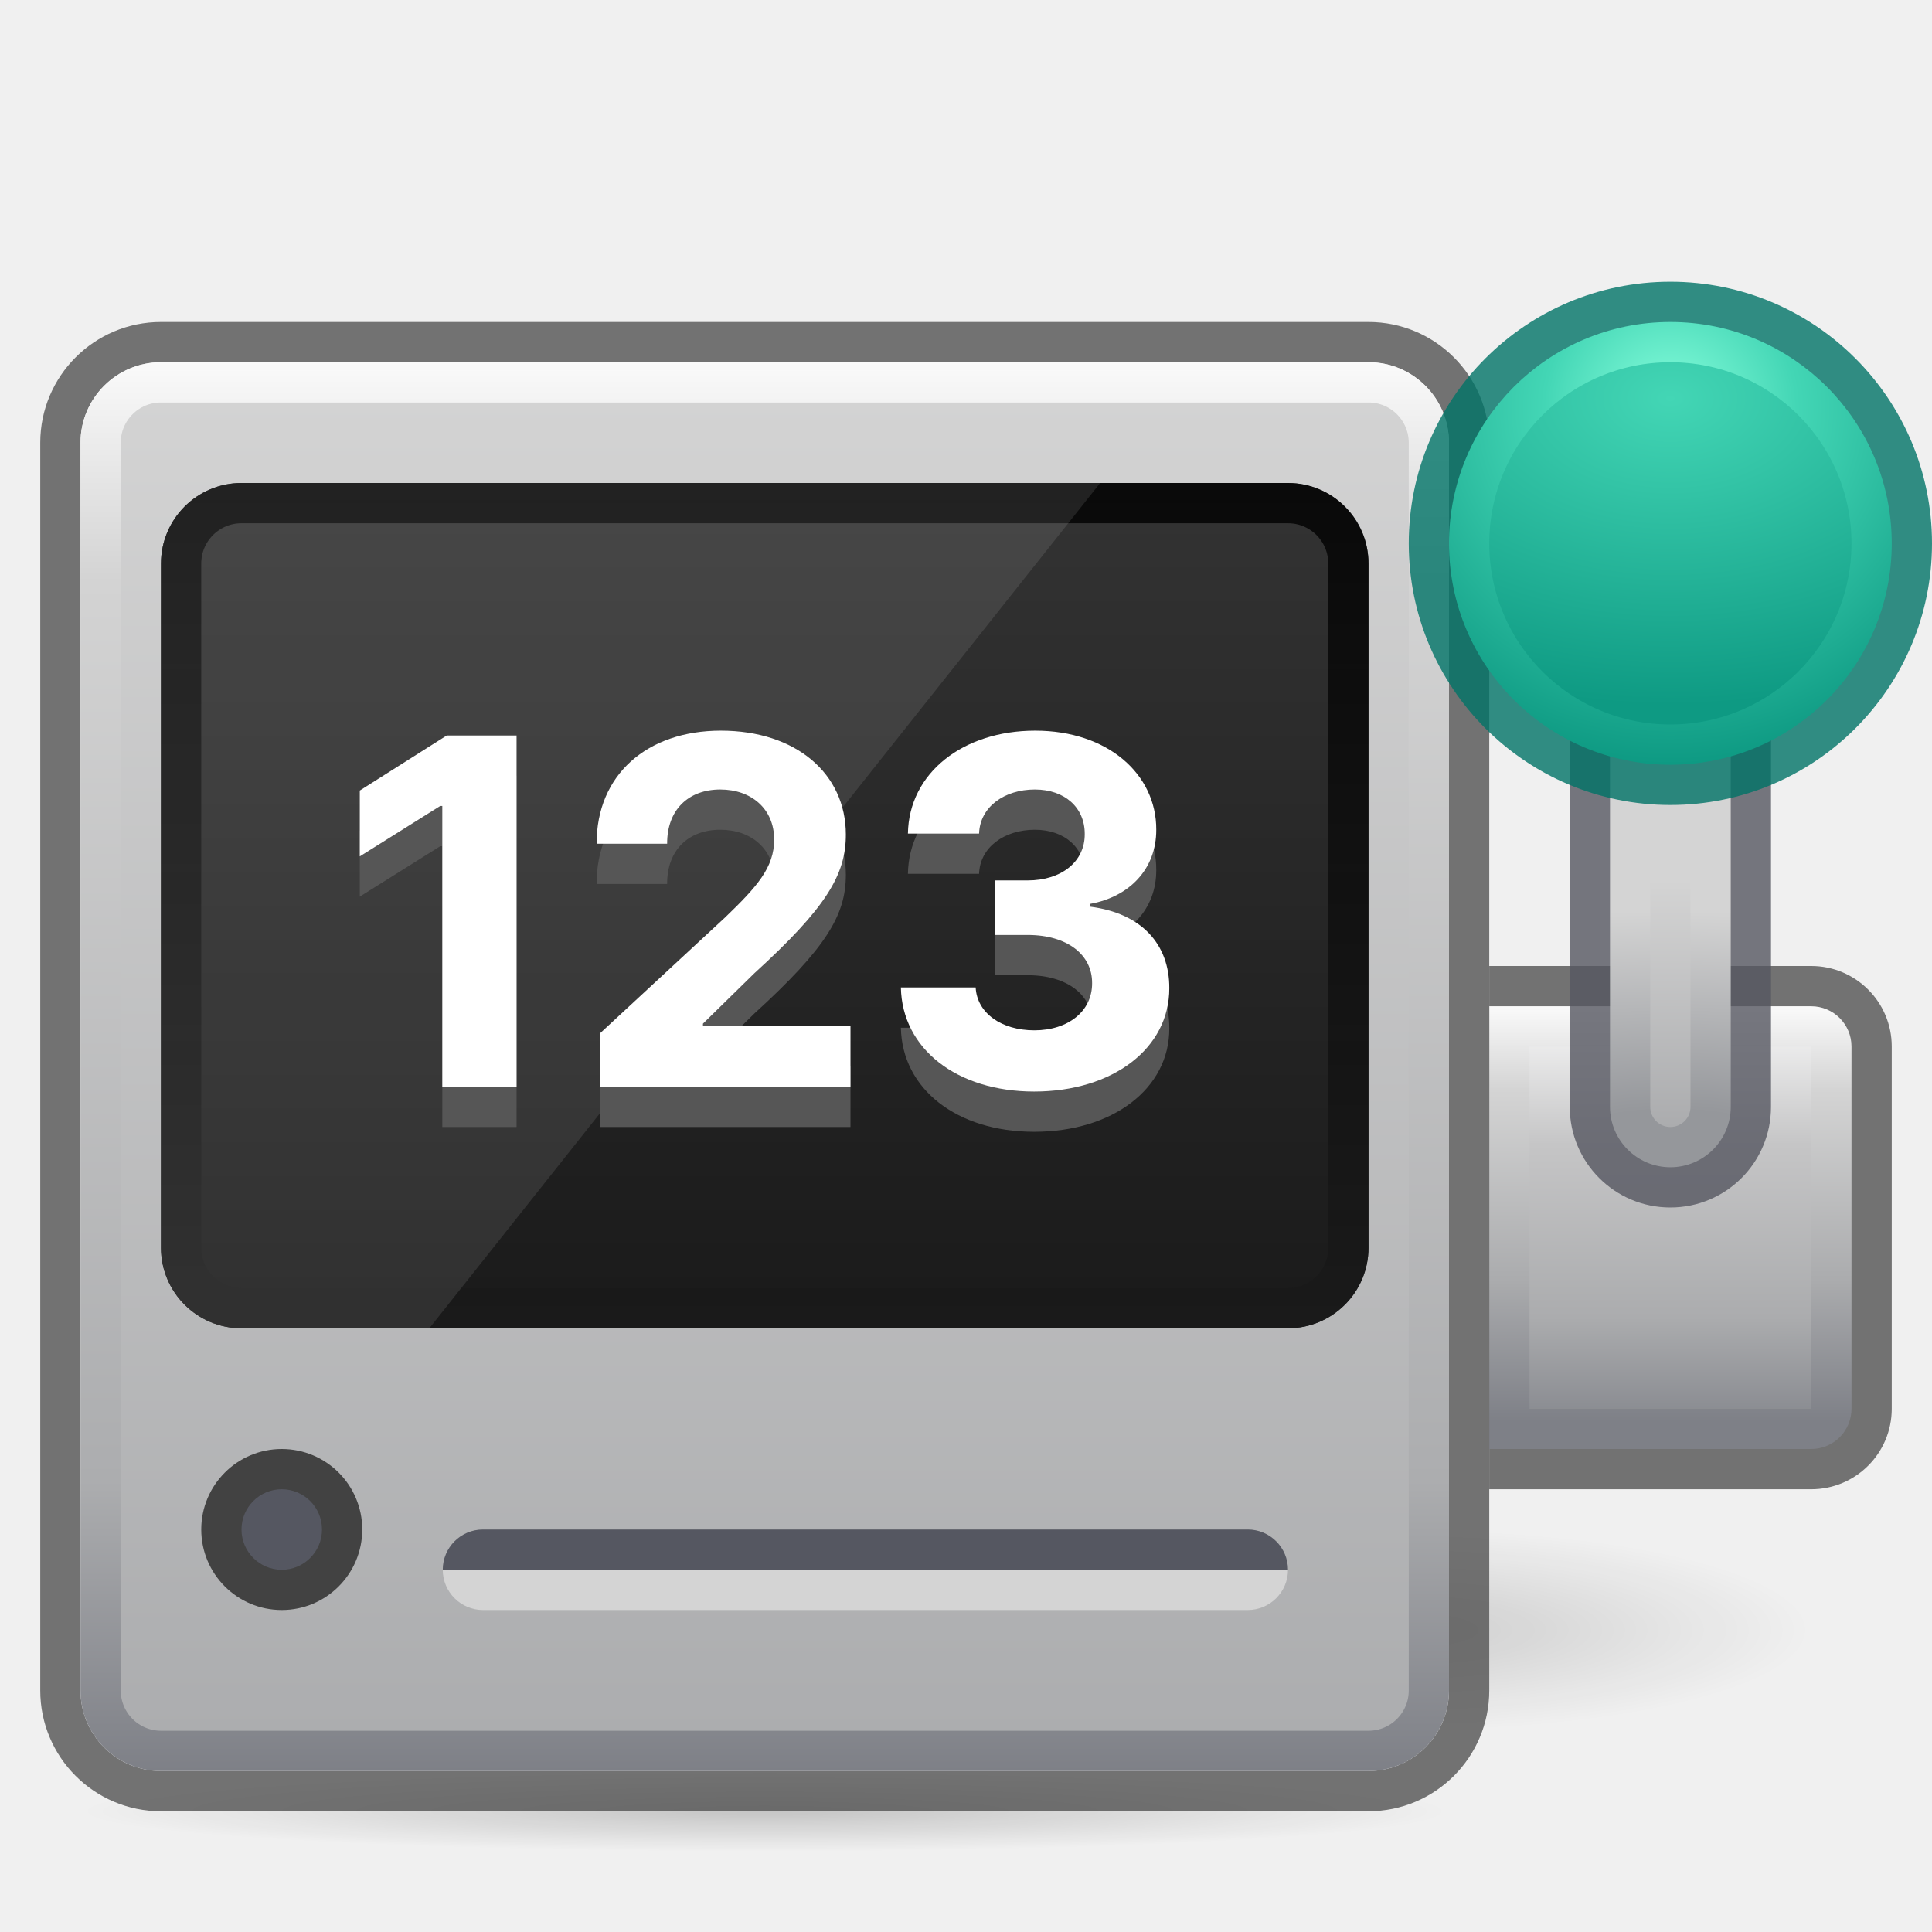
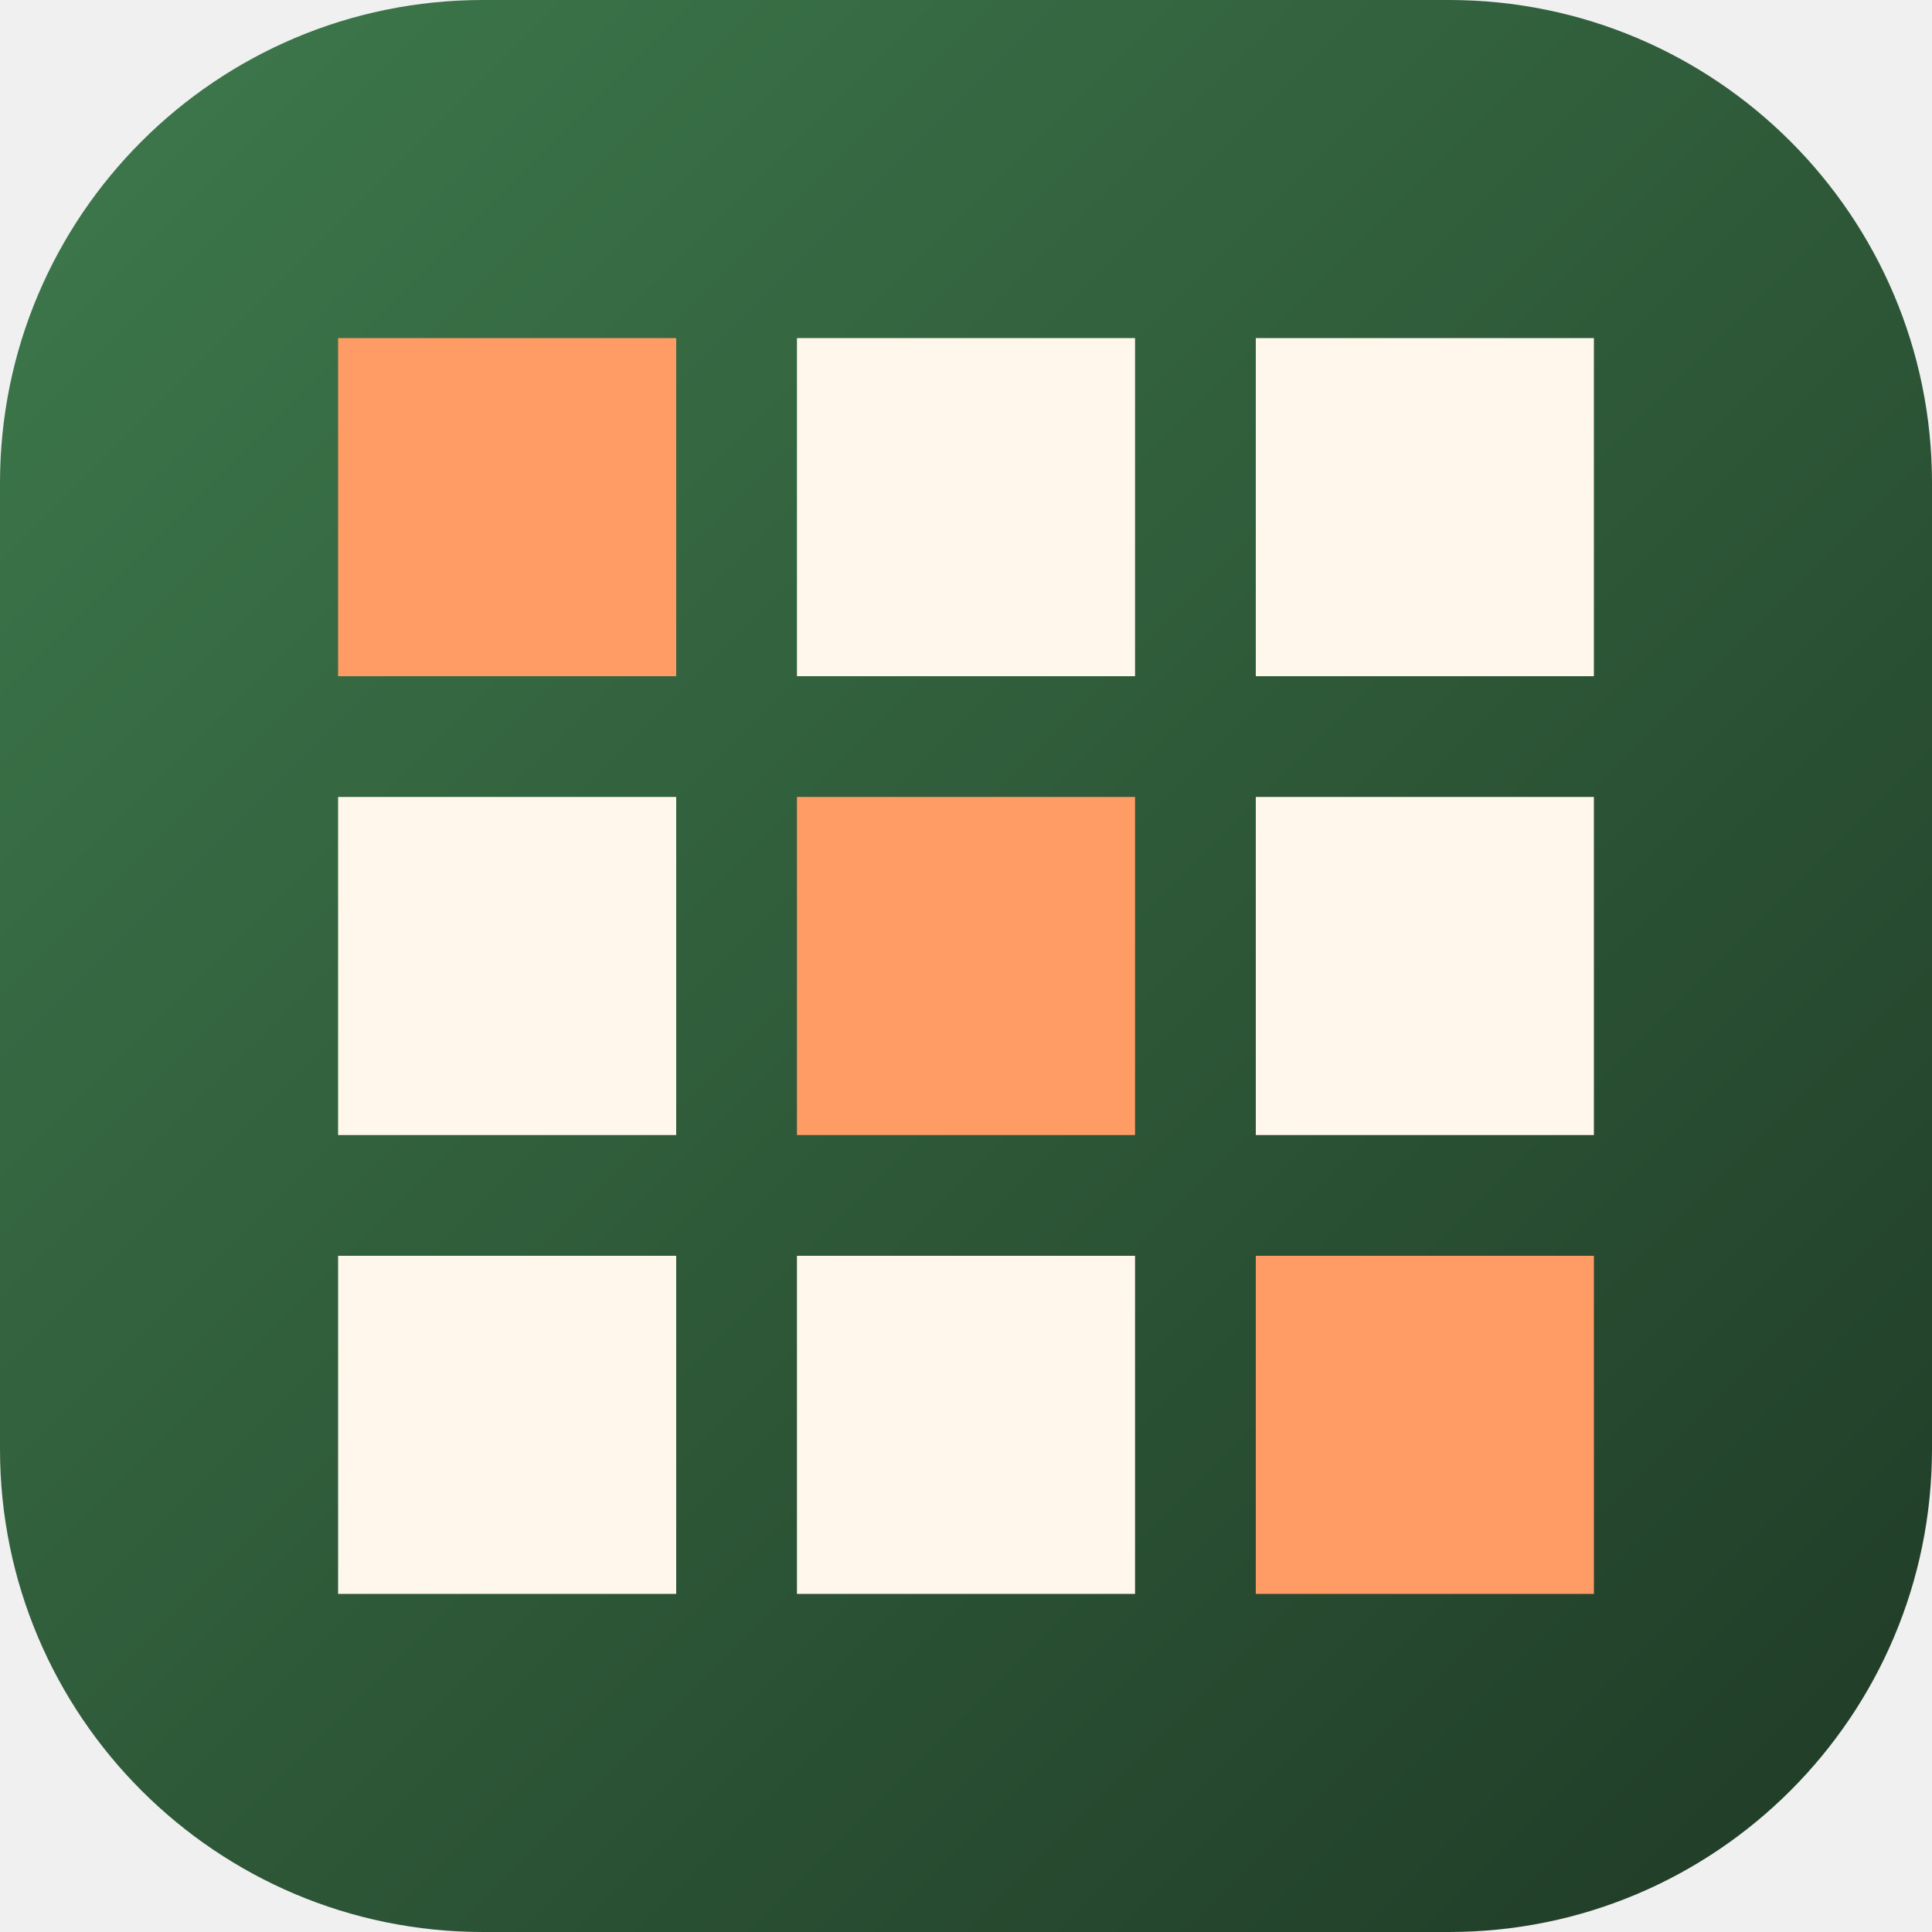
- <svg xmlns="http://www.w3.org/2000/svg" width="48" height="48" viewBox="0 0 48 48" fill="none">
-   <ellipse cx="19" cy="45" rx="17" ry="1" fill="url(#paint0_radial_1_30)" fill-opacity="0.18" />
-   <ellipse cx="35" cy="40.5" rx="10" ry="2.5" fill="url(#paint1_radial_1_30)" fill-opacity="0.14" />
-   <path d="M37 24H45C46.105 24 47 24.895 47 26V35C47 36.105 46.105 37 45 37H37V24Z" fill="#535353" fill-opacity="0.8" />
-   <path d="M37.5 25.5H45C45.276 25.5 45.5 25.724 45.5 26V35C45.5 35.276 45.276 35.5 45 35.5H37.5V25.5Z" fill="url(#paint2_linear_1_30)" stroke="url(#paint3_linear_1_30)" />
-   <rect x="1.5" y="8.5" width="35" height="36" rx="2.5" stroke="#535353" stroke-opacity="0.8" />
-   <rect x="2.5" y="9.5" width="33" height="34" rx="1.5" fill="url(#paint4_linear_1_30)" stroke="url(#paint5_linear_1_30)" />
-   <rect x="4" y="12" width="30" height="21" rx="2" fill="url(#paint6_linear_1_30)" />
-   <rect x="4.5" y="12.5" width="29" height="20" rx="1.5" stroke="url(#paint7_linear_1_30)" stroke-opacity="0.9" />
-   <path d="M4 14V31C4 32.105 4.895 33 6 33H10.667L27.333 12H6C4.895 12 4 12.895 4 14Z" fill="white" fill-opacity="0.1" />
-   <path d="M39 17H44V27.5C44 28.881 42.881 30 41.5 30V30C40.119 30 39 28.881 39 27.5V17Z" fill="#555761" fill-opacity="0.8" />
-   <path d="M40 17H43V27.5C43 28.328 42.328 29 41.5 29V29C40.672 29 40 28.328 40 27.5V17Z" fill="url(#paint8_radial_1_30)" />
-   <path d="M41 17H42V27.5C42 27.776 41.776 28 41.5 28V28C41.224 28 41 27.776 41 27.5V17Z" fill="url(#paint9_linear_1_30)" />
-   <circle cx="41.5" cy="13.5" r="6.5" fill="#007367" fill-opacity="0.8" />
-   <circle cx="41.5" cy="13.5" r="5" fill="url(#paint10_radial_1_30)" stroke="url(#paint11_radial_1_30)" />
-   <circle cx="7" cy="38" r="2" fill="#424242" />
-   <path d="M8 38C8 38.552 7.552 39 7 39C6.448 39 6 38.552 6 38C6 37.448 6.448 37 7 37C7.552 37 8 37.448 8 38Z" fill="#555761" />
-   <path d="M12.834 19.273H11.1L8.939 20.641V22.277L10.938 21.024H10.989V28H12.834V19.273ZM14.909 28H21.13V26.491H17.465V26.432L18.739 25.183C20.534 23.547 21.015 22.729 21.015 21.736C21.015 20.223 19.779 19.153 17.909 19.153C16.076 19.153 14.819 20.249 14.823 21.962H16.575C16.57 21.126 17.099 20.615 17.896 20.615C18.663 20.615 19.234 21.092 19.234 21.859C19.234 22.554 18.808 23.031 18.015 23.794L14.909 26.671V28ZM25.693 28.119C27.653 28.119 29.055 27.041 29.051 25.55C29.055 24.463 28.365 23.688 27.082 23.526V23.457C28.058 23.283 28.731 22.592 28.727 21.612C28.731 20.236 27.525 19.153 25.719 19.153C23.929 19.153 22.582 20.202 22.557 21.71H24.325C24.346 21.046 24.956 20.615 25.71 20.615C26.456 20.615 26.954 21.067 26.95 21.723C26.954 22.409 26.371 22.874 25.531 22.874H24.717V24.229H25.531C26.52 24.229 27.138 24.723 27.133 25.426C27.138 26.121 26.541 26.598 25.697 26.598C24.883 26.598 24.274 26.172 24.24 25.533H22.382C22.412 27.058 23.775 28.119 25.693 28.119Z" fill="#565656" />
-   <path d="M12.834 18.273H11.1L8.939 19.641V21.277L10.938 20.024H10.989V27H12.834V18.273ZM14.909 27H21.13V25.491H17.465V25.432L18.739 24.183C20.534 22.547 21.015 21.729 21.015 20.736C21.015 19.223 19.779 18.153 17.909 18.153C16.076 18.153 14.819 19.249 14.823 20.962H16.575C16.57 20.126 17.099 19.615 17.896 19.615C18.663 19.615 19.234 20.092 19.234 20.859C19.234 21.554 18.808 22.031 18.015 22.794L14.909 25.671V27ZM25.693 27.119C27.653 27.119 29.055 26.041 29.051 24.55C29.055 23.463 28.365 22.688 27.082 22.526V22.457C28.058 22.283 28.731 21.592 28.727 20.612C28.731 19.236 27.525 18.153 25.719 18.153C23.929 18.153 22.582 19.202 22.557 20.71H24.325C24.346 20.046 24.956 19.615 25.71 19.615C26.456 19.615 26.954 20.067 26.95 20.723C26.954 21.409 26.371 21.874 25.531 21.874H24.717V23.229H25.531C26.52 23.229 27.138 23.723 27.133 24.426C27.138 25.121 26.541 25.598 25.697 25.598C24.883 25.598 24.274 25.172 24.24 24.533H22.382C22.412 26.058 23.775 27.119 25.693 27.119Z" fill="white" />
-   <path d="M11 39H32C32 39.552 31.552 40 31 40H12C11.448 40 11 39.552 11 39Z" fill="#D4D4D4" />
-   <path d="M11 39C11 38.448 11.448 38 12 38H31C31.552 38 32 38.448 32 39H11Z" fill="#555761" />
+ <svg xmlns="http://www.w3.org/2000/svg" width="48" height="48" viewBox="0 0 32 32" fill="none">
  <defs>
-     <radialGradient id="paint0_radial_1_30" cx="0" cy="0" r="1" gradientUnits="userSpaceOnUse" gradientTransform="translate(19 45) rotate(90) scale(1 17)">
-       <stop />
-       <stop offset="1" stop-opacity="0" />
-     </radialGradient>
-     <radialGradient id="paint1_radial_1_30" cx="0" cy="0" r="1" gradientUnits="userSpaceOnUse" gradientTransform="translate(35 40.5) rotate(90) scale(2.5 10)">
-       <stop />
-       <stop offset="1" stop-opacity="0" />
-     </radialGradient>
-     <linearGradient id="paint2_linear_1_30" x1="41.5" y1="25" x2="41.5" y2="36" gradientUnits="userSpaceOnUse">
-       <stop stop-color="#FAFAFA" />
-       <stop offset="0.312" stop-color="#C5C5C6" />
-       <stop offset="0.703" stop-color="#ABACAE" />
-       <stop offset="1" stop-color="#7E8087" />
+     <linearGradient id="tile" x1="0" y1="0" x2="32" y2="32" gradientUnits="userSpaceOnUse">
+       <stop offset="0" stop-color="#3E7A4C" />
+       <stop offset="1" stop-color="#1F3A26" />
    </linearGradient>
-     <linearGradient id="paint3_linear_1_30" x1="41.5" y1="25" x2="41.5" y2="36" gradientUnits="userSpaceOnUse">
-       <stop stop-color="#FAFAFA" />
-       <stop offset="0.188" stop-color="#D4D4D4" />
-       <stop offset="0.615" stop-color="#ABACAE" />
-       <stop offset="0.938" stop-color="#7E8087" />
-     </linearGradient>
-     <linearGradient id="paint4_linear_1_30" x1="19" y1="9" x2="19" y2="44" gradientUnits="userSpaceOnUse">
-       <stop stop-color="#D4D4D4" />
-       <stop offset="1" stop-color="#ABACAE" />
-     </linearGradient>
-     <linearGradient id="paint5_linear_1_30" x1="19" y1="9" x2="19" y2="44" gradientUnits="userSpaceOnUse">
-       <stop stop-color="#FAFAFA" />
-       <stop offset="0.156" stop-color="#D3D3D3" />
-       <stop offset="0.794" stop-color="#ACADAF" />
-       <stop offset="1" stop-color="#7E8087" />
-     </linearGradient>
-     <linearGradient id="paint6_linear_1_30" x1="19" y1="12" x2="19" y2="33" gradientUnits="userSpaceOnUse">
-       <stop stop-color="#333333" />
-       <stop offset="1" stop-color="#1A1A1A" />
-     </linearGradient>
-     <linearGradient id="paint7_linear_1_30" x1="19" y1="12" x2="19" y2="33" gradientUnits="userSpaceOnUse">
-       <stop stop-opacity="0.9" />
-       <stop offset="1" stop-color="#1A1A1A" stop-opacity="0.9" />
-     </linearGradient>
-     <radialGradient id="paint8_radial_1_30" cx="0" cy="0" r="1" gradientUnits="userSpaceOnUse" gradientTransform="translate(41.5 29) rotate(-90) scale(6.375 15.692)">
-       <stop offset="0.224" stop-color="#95979B" />
-       <stop offset="1" stop-color="#D4D4D4" />
-     </radialGradient>
-     <linearGradient id="paint9_linear_1_30" x1="41.5" y1="18.547" x2="41.5" y2="28" gradientUnits="userSpaceOnUse">
-       <stop offset="0.349" stop-color="#D4D4D4" />
-       <stop offset="1" stop-color="#ABACAE" />
-     </linearGradient>
-     <radialGradient id="paint10_radial_1_30" cx="0" cy="0" r="1" gradientUnits="userSpaceOnUse" gradientTransform="translate(41.5 9.90385) rotate(90) scale(7.61538 11.8071)">
-       <stop stop-color="#43D6B5" />
-       <stop offset="1" stop-color="#0E9A83" />
-     </radialGradient>
-     <radialGradient id="paint11_radial_1_30" cx="0" cy="0" r="1" gradientUnits="userSpaceOnUse" gradientTransform="translate(41.5 10.1154) rotate(90) scale(8.88462)">
-       <stop stop-color="#89FFDD" />
-       <stop offset="0.354" stop-color="#43D6B5" />
-       <stop offset="1" stop-color="#0E9A83" />
-     </radialGradient>
  </defs>
+   <rect width="32" height="32" rx="8" fill="url(#tile)" />
+   <path fill="#FF9C66" d="M5.6 5.6h5.6v5.6H5.6zM13.2 13.2h5.6v5.6h-5.6zM20.8 20.8h5.6v5.6h-5.6z" />
+   <path fill="#FFF6EC" d="M13.2 5.6h5.6v5.6h-5.6zM20.8 5.6h5.6v5.6h-5.6zM5.6 13.2h5.6v5.6H5.6zM20.8 13.2h5.6v5.6h-5.6zM5.6 20.8h5.6v5.6H5.6zM13.2 20.8h5.6v5.6h-5.6z" />
</svg>
